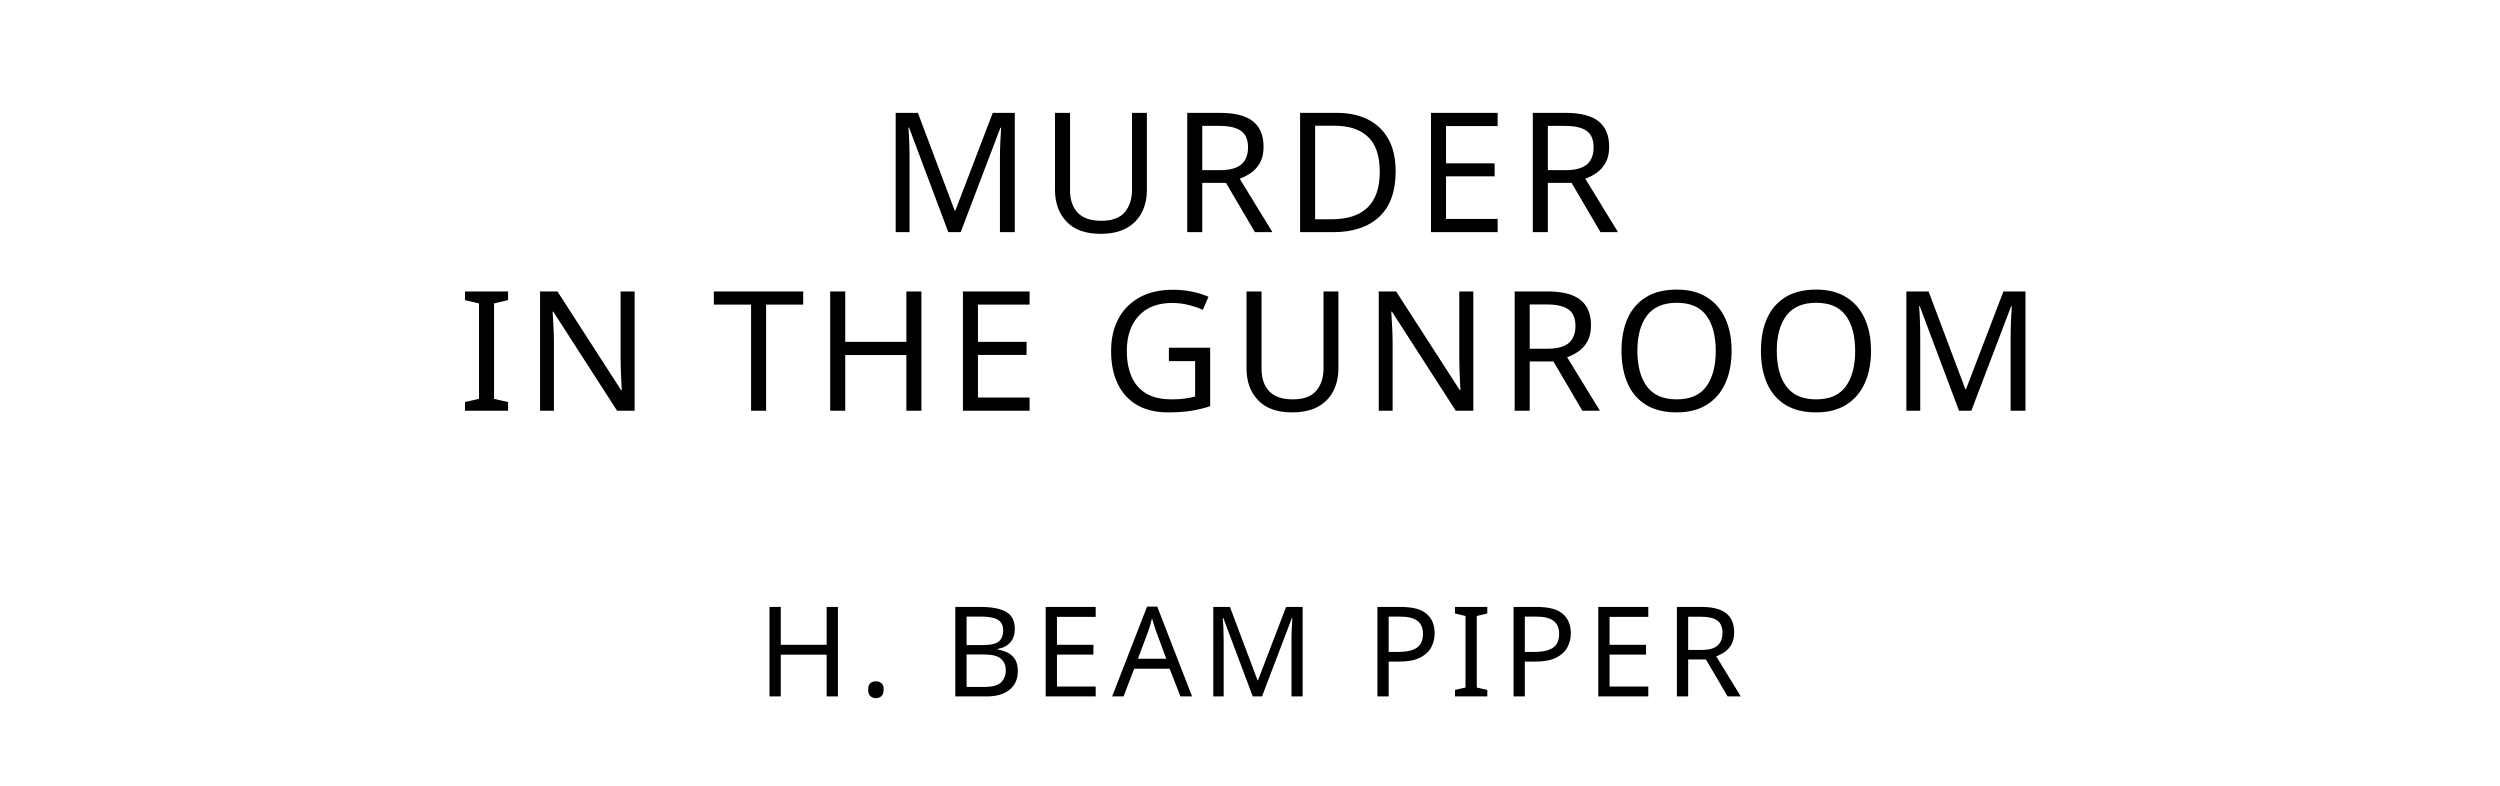
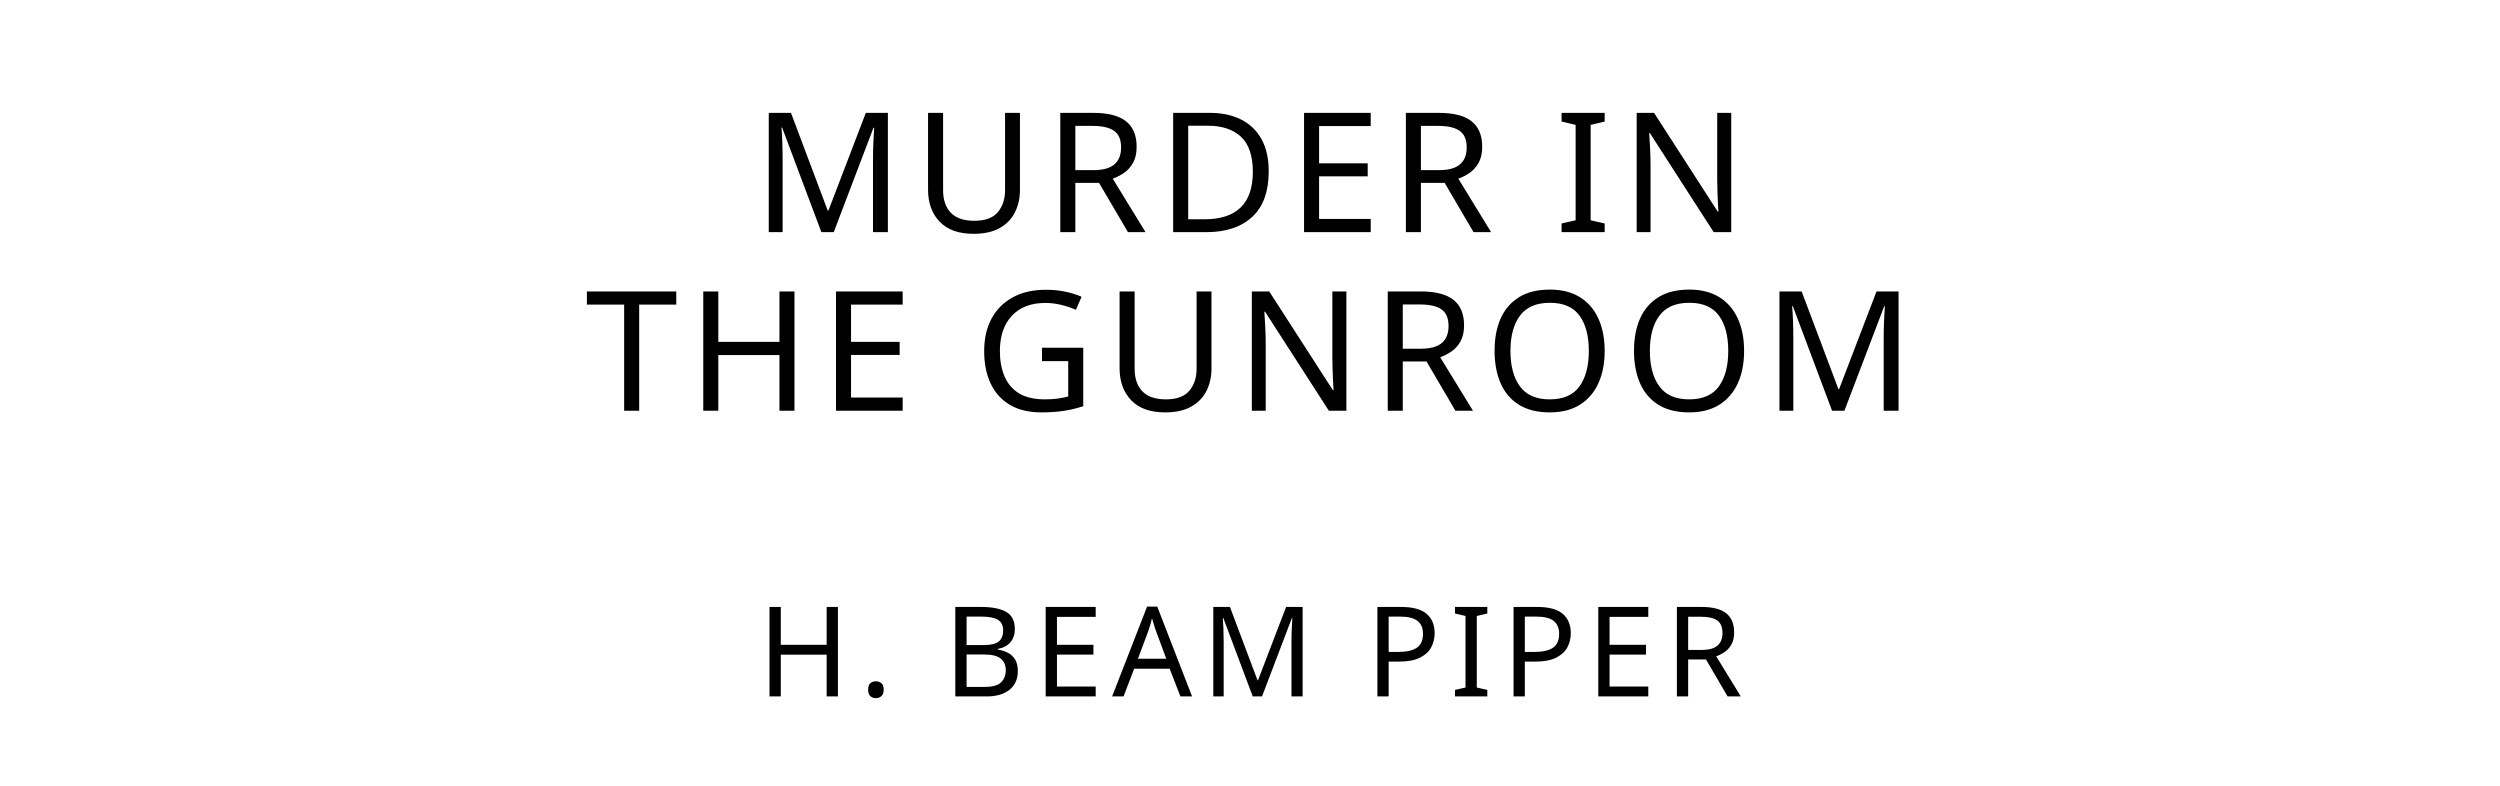
<svg xmlns="http://www.w3.org/2000/svg" version="1.1" viewBox="0 0 1400 440">
  <style type="text/css">
		text{
			font-family: "League Spartan";
			letter-spacing: 5px;
			text-anchor: middle;
		}

		.title{
			font-size: 93.567px;
		}

		.author{
			font-size: 70.175px;
		}
	</style>
-   <text class="title" x="700" y="130">MURDER</text>
-   <text class="title" x="700" y="230">IN THE GUNROOM</text>
+   <text class="title" x="700" y="130">MURDER IN</text>
+   <text class="title" x="700" y="230">THE GUNROOM</text>
  <text class="author" x="700" y="390">H. BEAM PIPER</text>
</svg>
